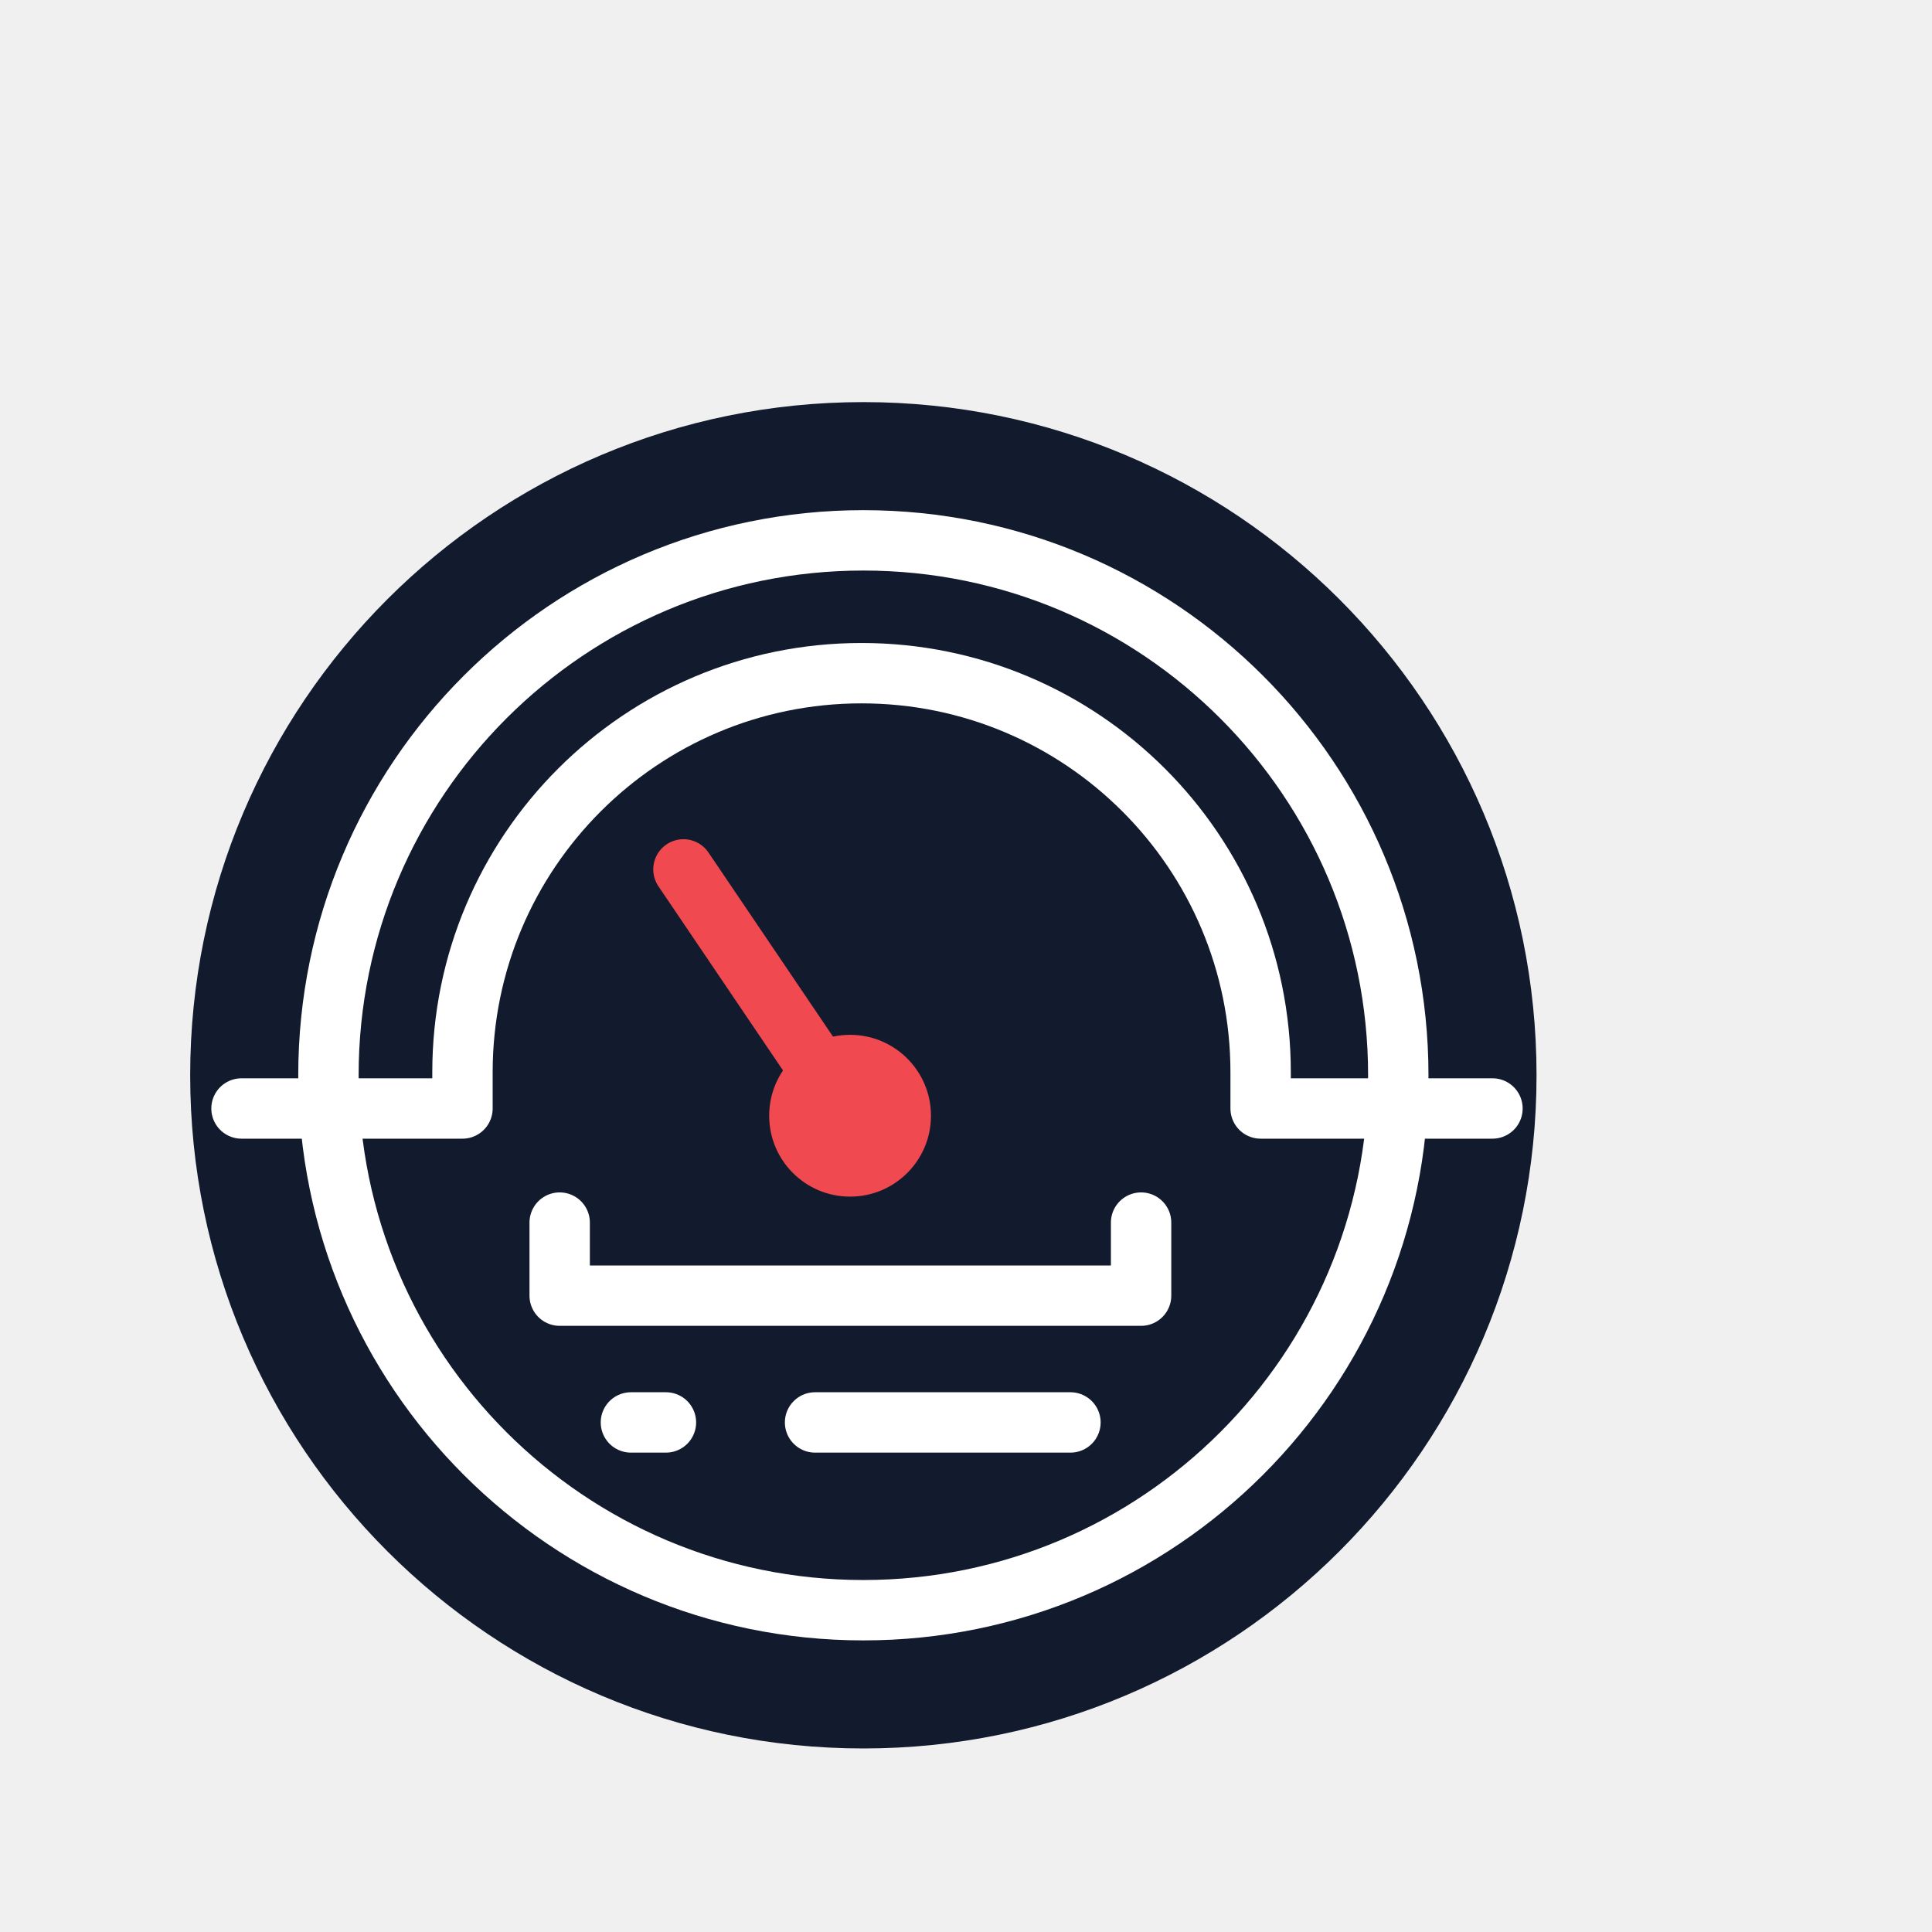
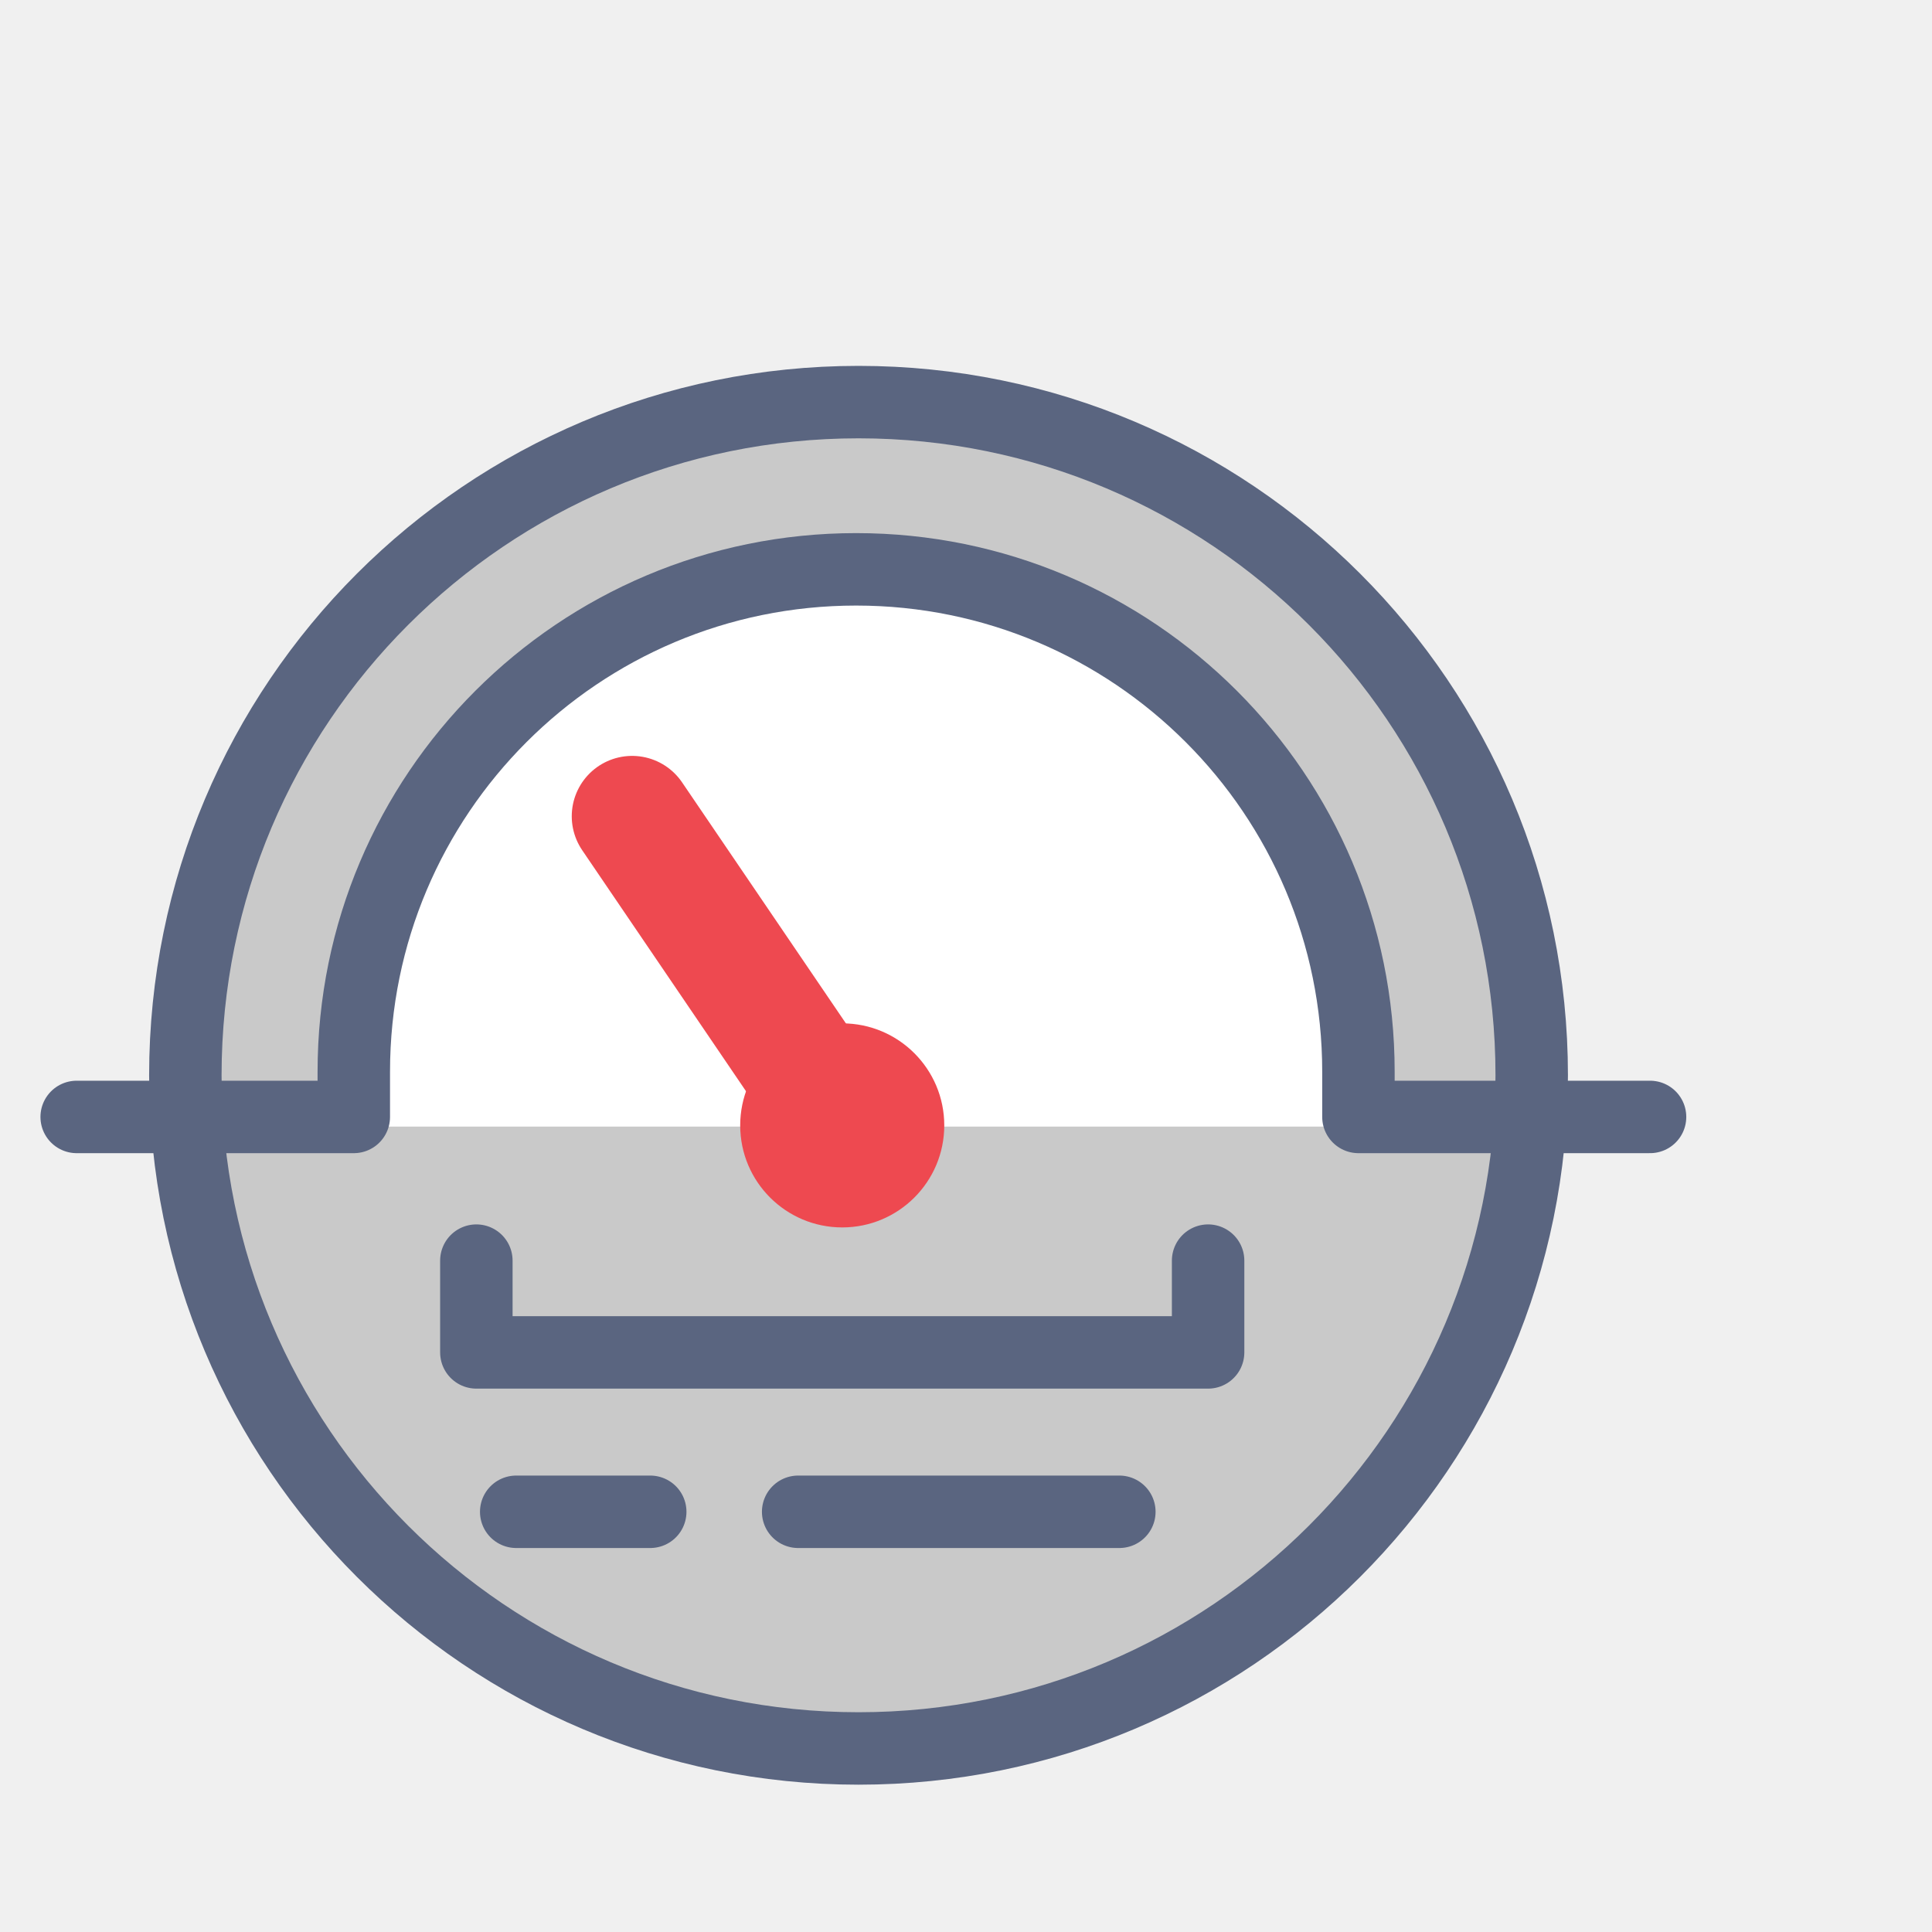
<svg xmlns="http://www.w3.org/2000/svg" viewBox="0 0 32 32">
  <defs>
-     <style>.cls-1{fill:#111b2d;}.cls-2,.cls-3,.cls-4,.cls-6{fill:none;}.cls-2,.cls-3{stroke:#fff;}.cls-2{stroke-miterlimit:10;}.cls-3,.cls-4{stroke-linecap:round;stroke-linejoin:round;}.cls-4{stroke:#f14950;}.cls-5{fill:#f14950;}</style>
+     <style>.cls-1{fill:#c9c9c9;stroke-miterlimit:10;}.cls-1,.cls-3{stroke:#5a6580;stroke-width:1.2px;}.cls-2{fill:#fff;}.cls-3,.cls-4,.cls-6{fill:none;}.cls-3,.cls-4{stroke-linecap:round;stroke-linejoin:round;}.cls-4{stroke:#ee4950;stroke-width:2px;}.cls-5{fill:#ee4950;}</style>
  </defs>
  <g id="Layer_2" data-name="Layer 2">
    <g id="Layer_2-2" data-name="Layer 2">
      <g id="Layer_2-3" data-name="Layer 2">
-         <g id="Layer_2-2-2" data-name="Layer 2-2">
-           <circle class="cls-1" cx="14.3" cy="17.81" r="11.15" />
-           <circle class="cls-2" cx="14.3" cy="17.81" r="8.86" />
-           <path class="cls-3" d="M24.72,18.36H20.88v-.6a6.61,6.61,0,0,0-13.22,0v.6H4" />
-           <polyline class="cls-3" points="18.9 20.25 18.9 21.46 9.27 21.46 9.27 20.25" />
-           <line class="cls-3" x1="17.73" y1="23.56" x2="13.5" y2="23.56" />
-           <line class="cls-3" x1="11.03" y1="23.56" x2="10.45" y2="23.56" />
-           <line class="cls-4" x1="14.08" y1="18.48" x2="11.32" y2="14.4" />
-           <circle class="cls-5" cx="14.08" cy="18.48" r="1.34" />
-           <rect class="cls-6" width="32" height="32" />
-         </g>
+         <circle class="cls-1" cx="14.22" cy="17.81" r="11.15" />
+         <path class="cls-2" d="M14.19,9.66a8.73,8.73,0,0,0-8.46,9H22.66A8.73,8.73,0,0,0,14.19,9.66Z" />
+         <path class="cls-3" d="M27.33,18.5H22.5c0-.25,0-.5,0-.75a8.32,8.32,0,1,0-16.64,0c0,.25,0,.5,0,.75H1.27" />
+         <polyline class="cls-3" points="20.01 20.88 20.01 22.4 7.89 22.4 7.89 20.88" />
+         <line class="cls-3" x1="18.54" y1="25.04" x2="13.22" y2="25.04" />
+         <line class="cls-3" x1="10.77" y1="25.04" x2="8.55" y2="25.04" />
+         <line class="cls-4" x1="13.95" y1="18.64" x2="10.47" y2="13.52" />
+         <circle class="cls-5" cx="13.95" cy="18.64" r="1.69" />
+         <rect class="cls-6" width="32" height="32" />
      </g>
    </g>
  </g>
</svg>
